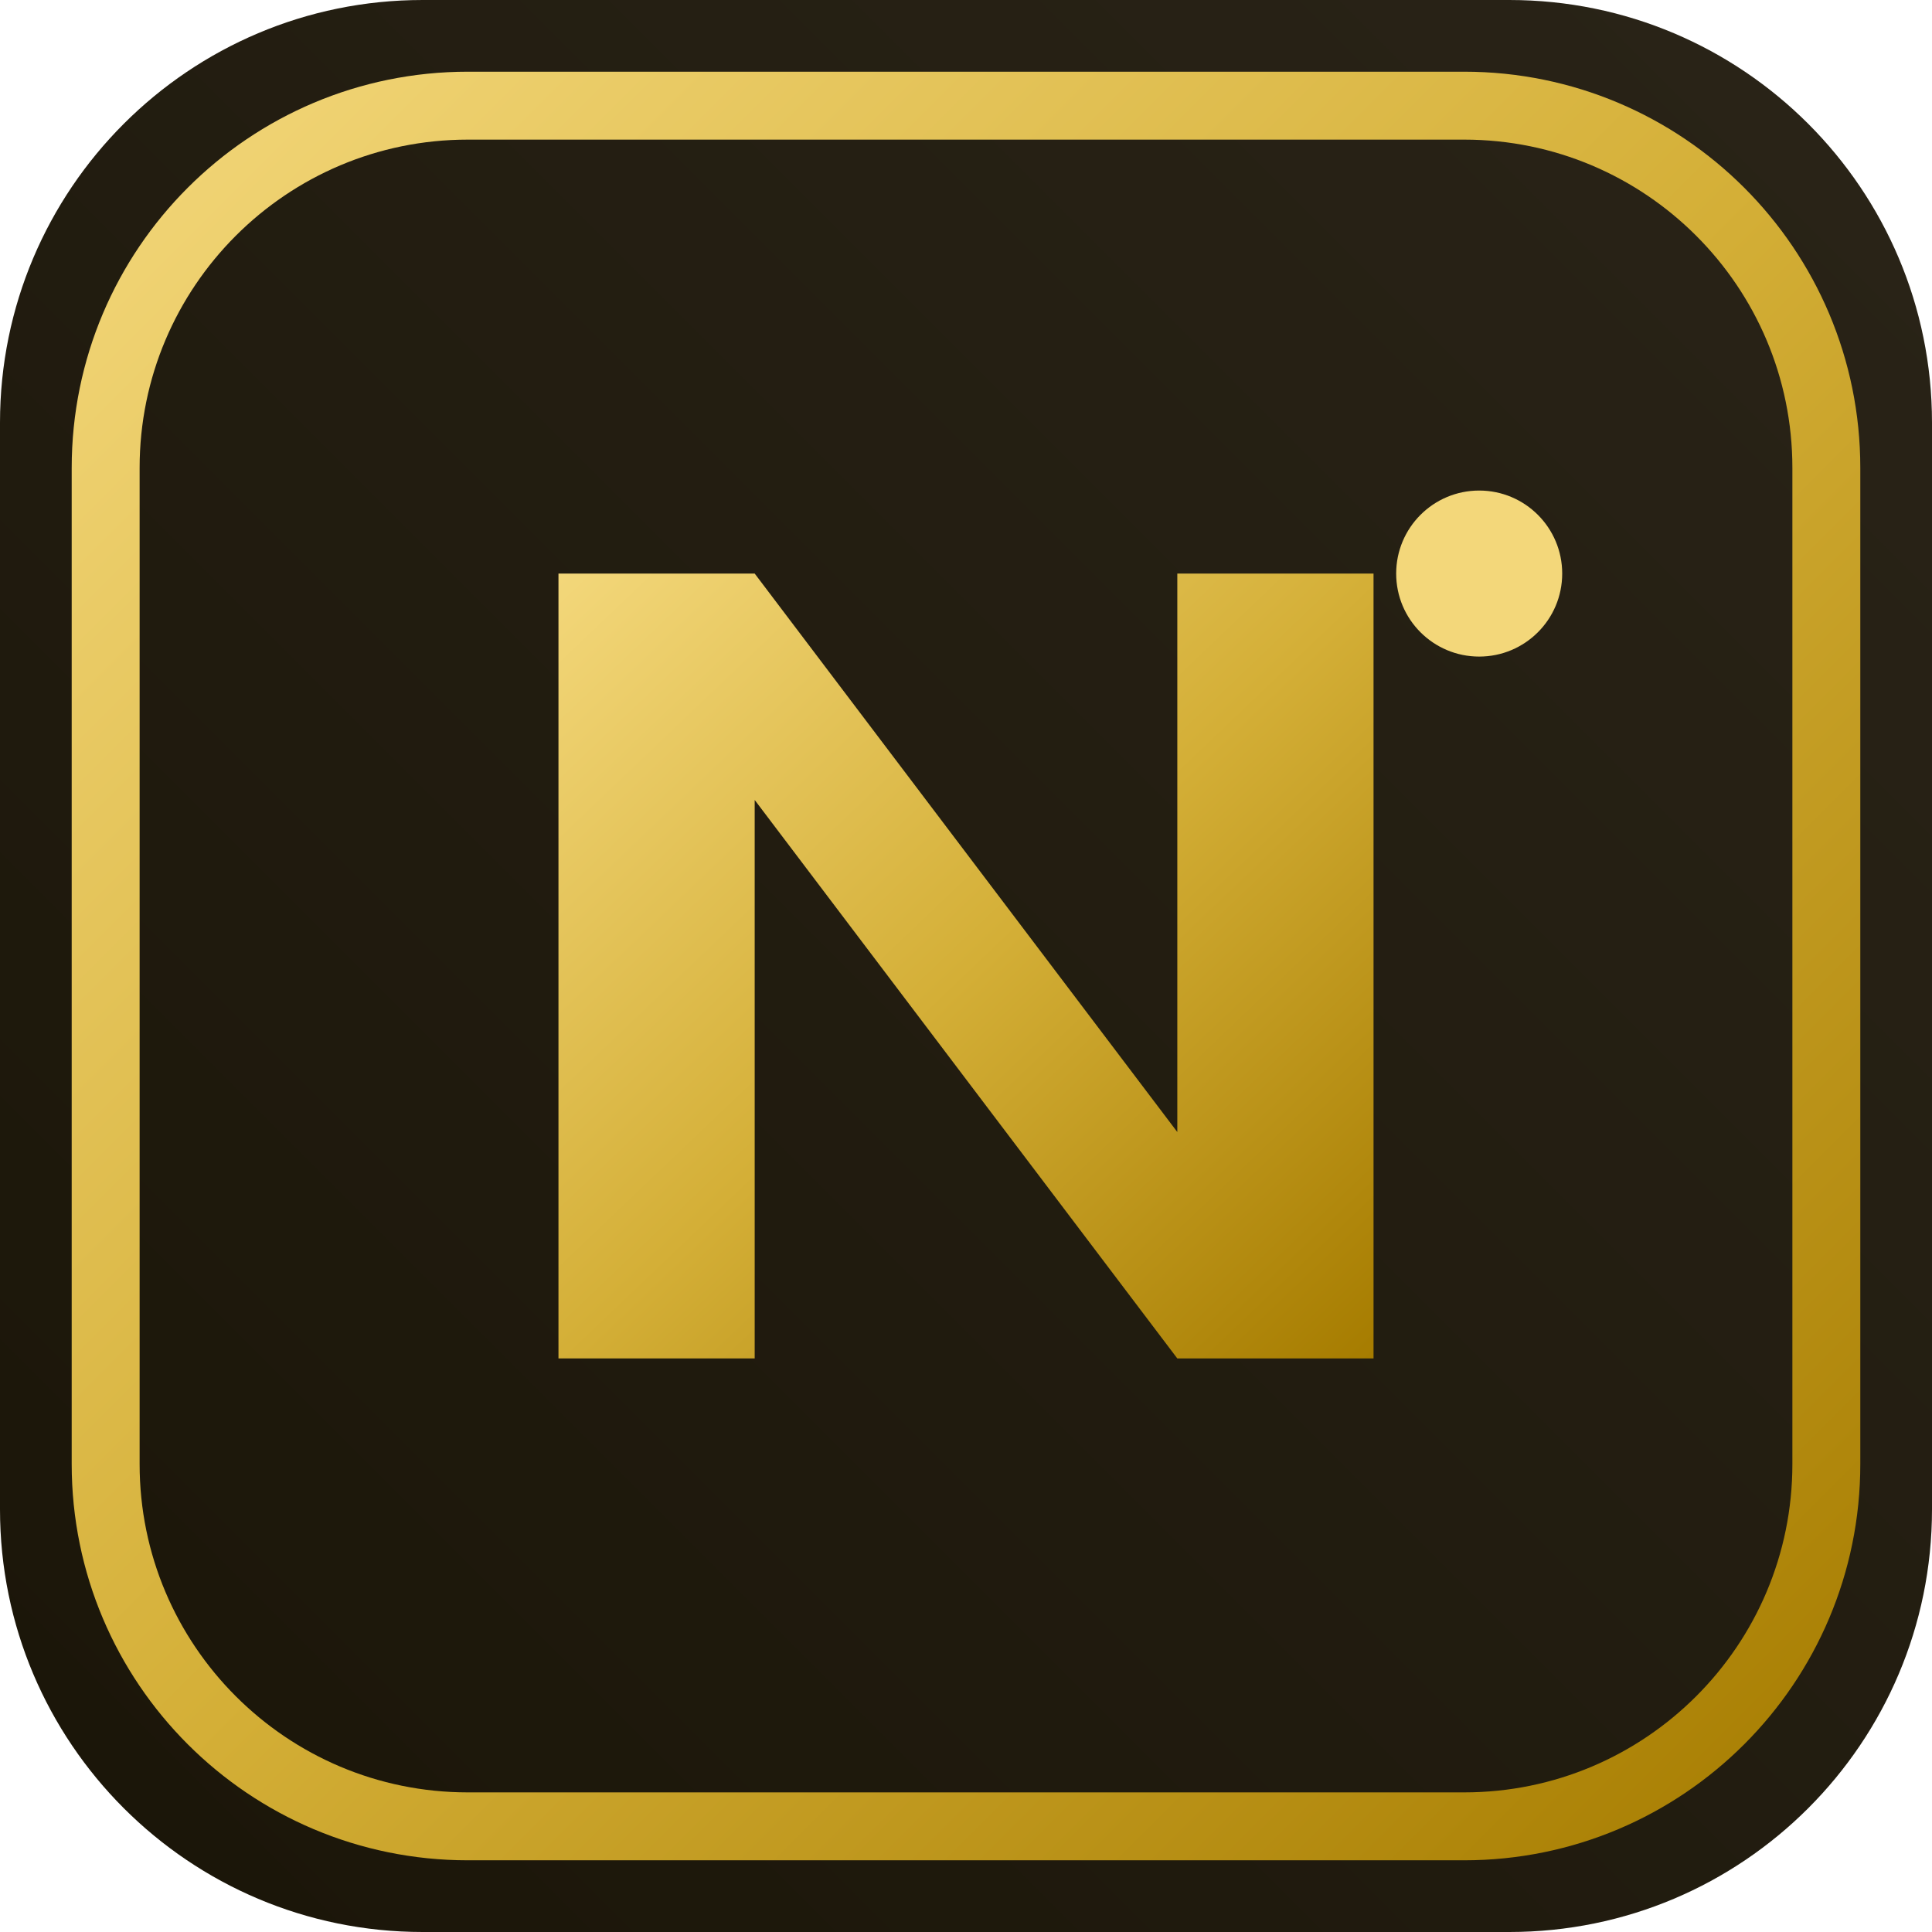
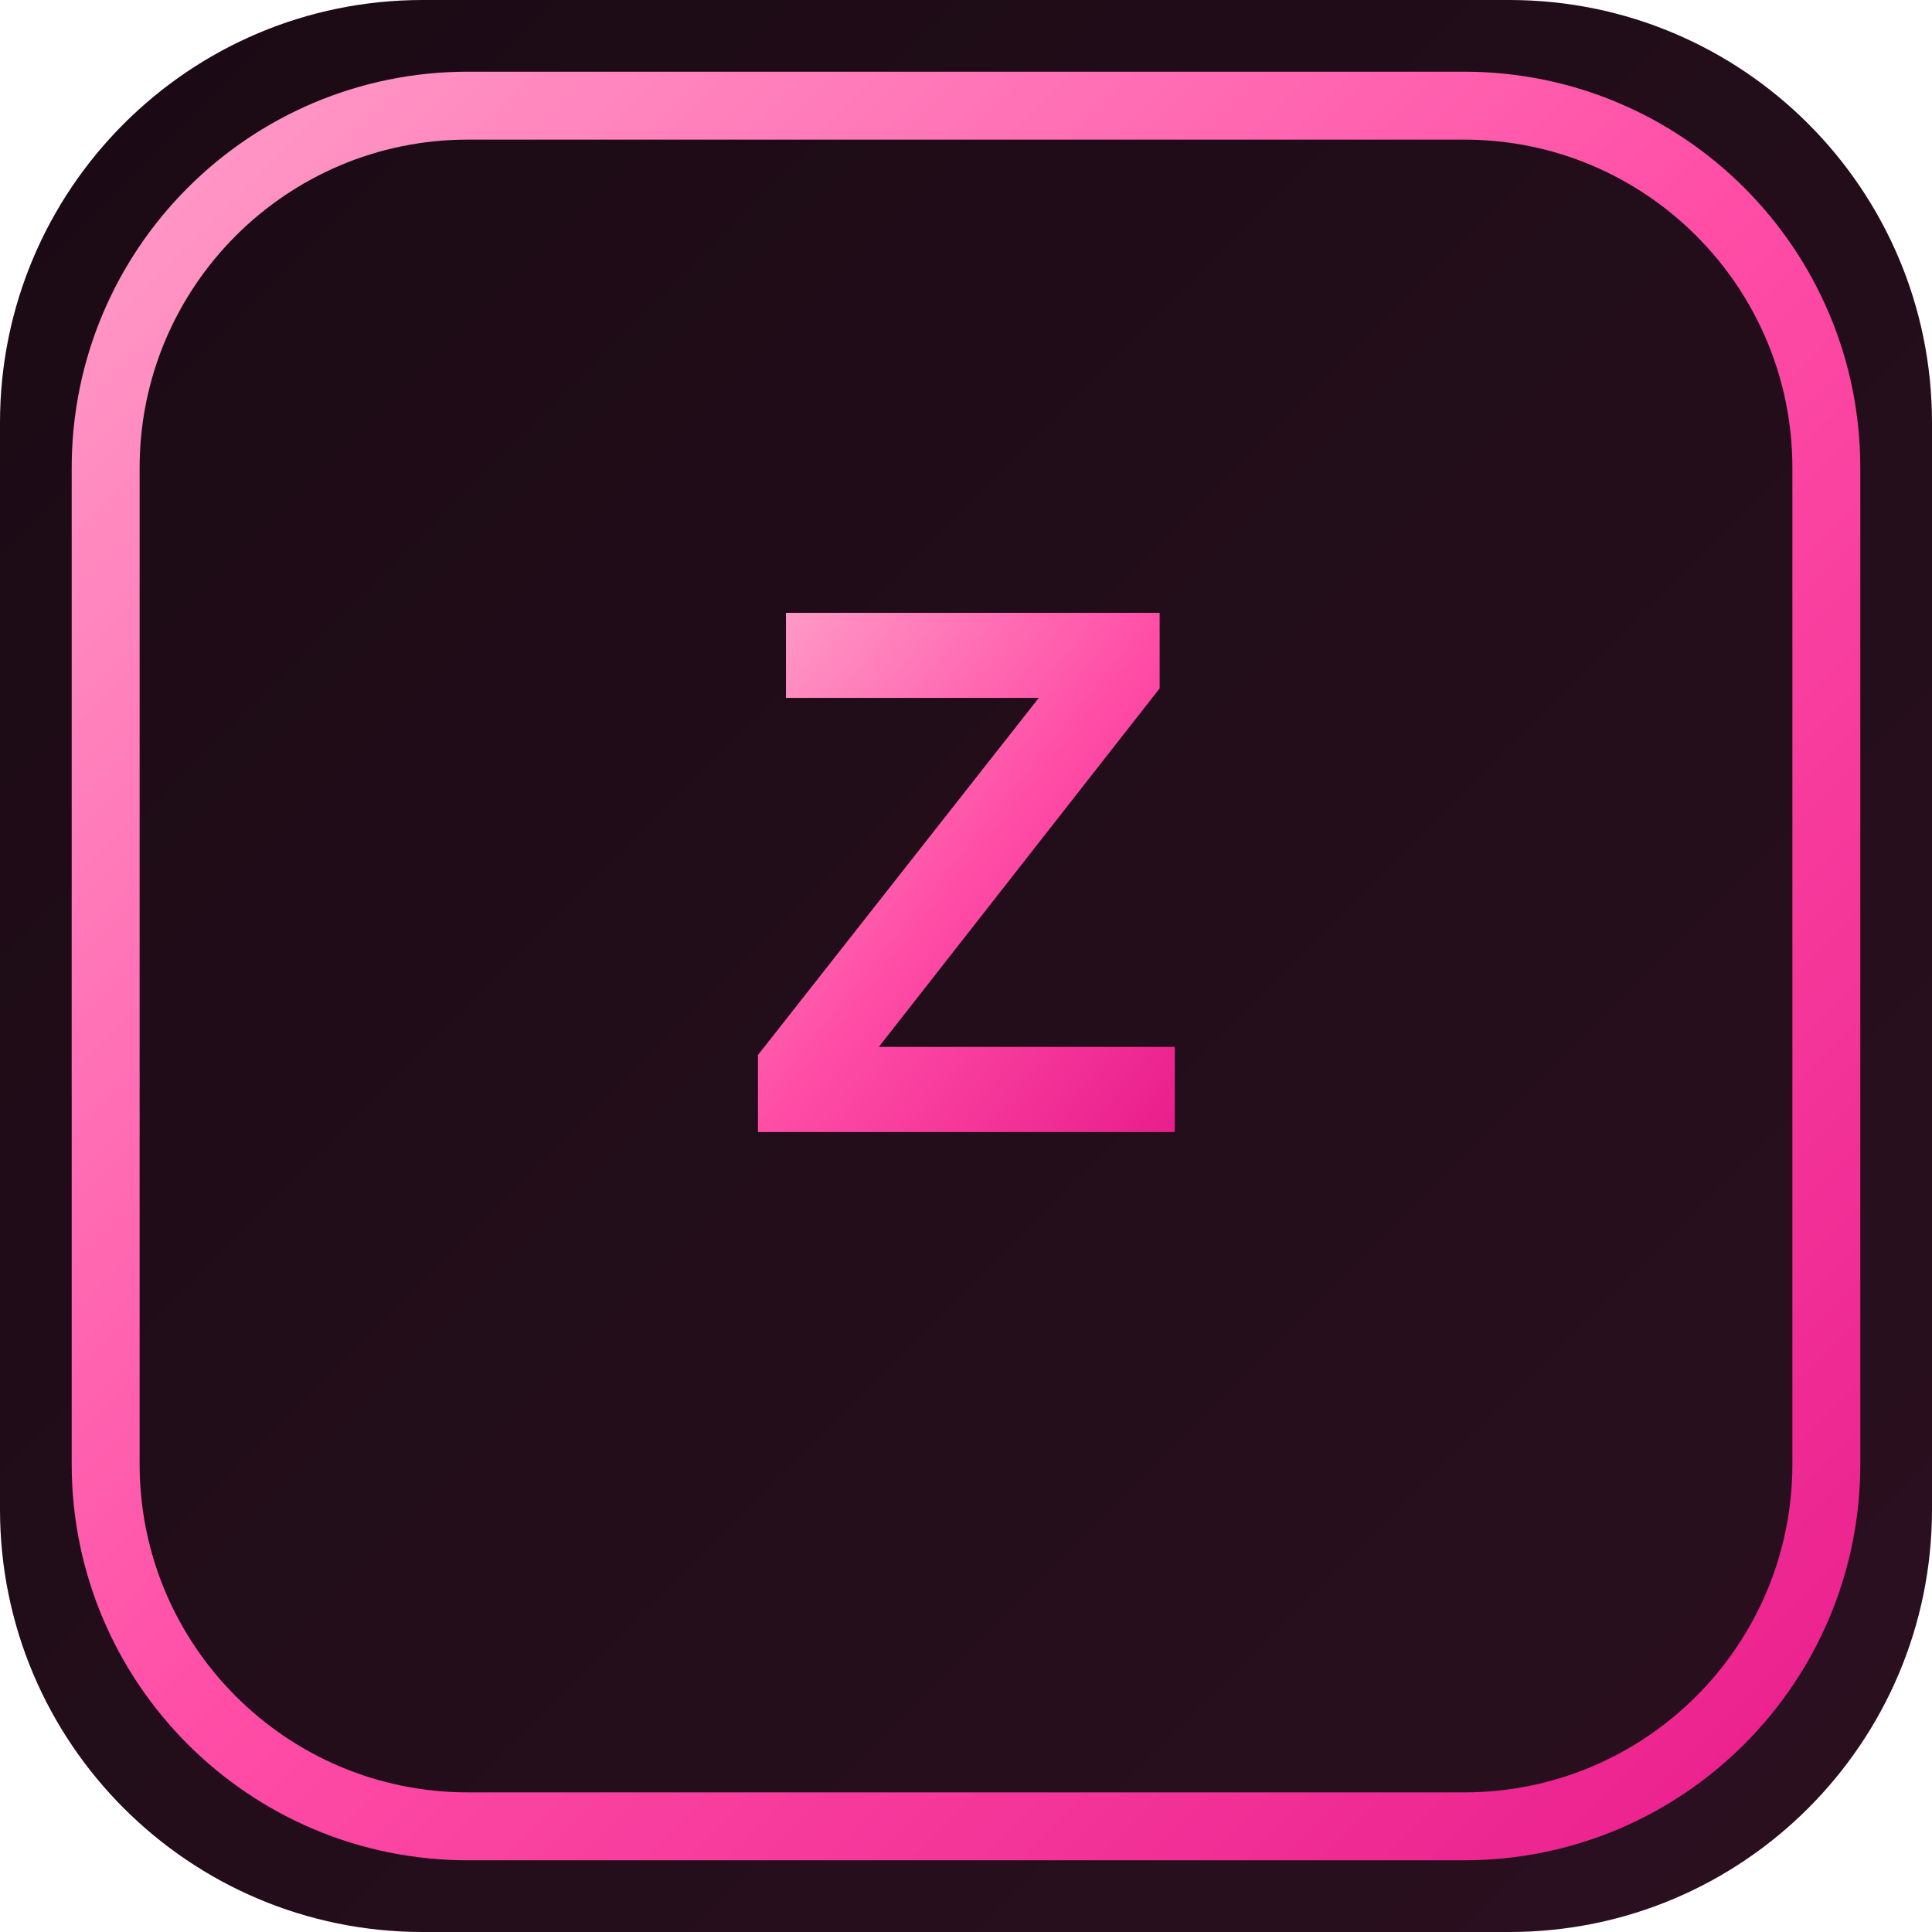
- <svg xmlns="http://www.w3.org/2000/svg" viewBox="0 0 512 512" role="img" aria-label="Nexora">
+ <svg xmlns="http://www.w3.org/2000/svg" viewBox="0 0 512 512" role="img" aria-label="ZabShop">
  <defs>
    <linearGradient id="g" x1="0%" y1="0%" x2="100%" y2="100%">
-       <stop offset="0%" stop-color="#f3d77a" />
-       <stop offset="50%" stop-color="#d4af37" />
-       <stop offset="100%" stop-color="#a67c00" />
+       <stop offset="0%" stop-color="#ff9ec8" />
+       <stop offset="50%" stop-color="#ff4da6" />
+       <stop offset="100%" stop-color="#e91e8c" />
    </linearGradient>
-     <linearGradient id="g2" x1="0%" y1="100%" x2="100%" y2="0%">
-       <stop offset="0%" stop-color="#1a1508" />
-       <stop offset="100%" stop-color="#2a2418" />
+     <linearGradient id="g2" x1="0%" y1="0%" x2="100%" y2="100%">
+       <stop offset="0%" stop-color="#1a0a14" />
+       <stop offset="100%" stop-color="#2b1020" />
    </linearGradient>
  </defs>
  <rect width="512" height="512" rx="112" fill="url(#g2)" />
  <rect x="28" y="28" width="456" height="456" rx="96" fill="none" stroke="url(#g)" stroke-width="18" />
-   <path d="M148 360 V152 h52 L312 300 V152 h52 V360 h-52 L200 212 V360 Z" fill="url(#g)" />
-   <circle cx="392" cy="152" r="22" fill="#f3d77a" />
+   <text x="256" y="300" text-anchor="middle" font-family="Arial Black, Arial, sans-serif" font-size="200" font-weight="900" fill="url(#g)">Z</text>
</svg>
